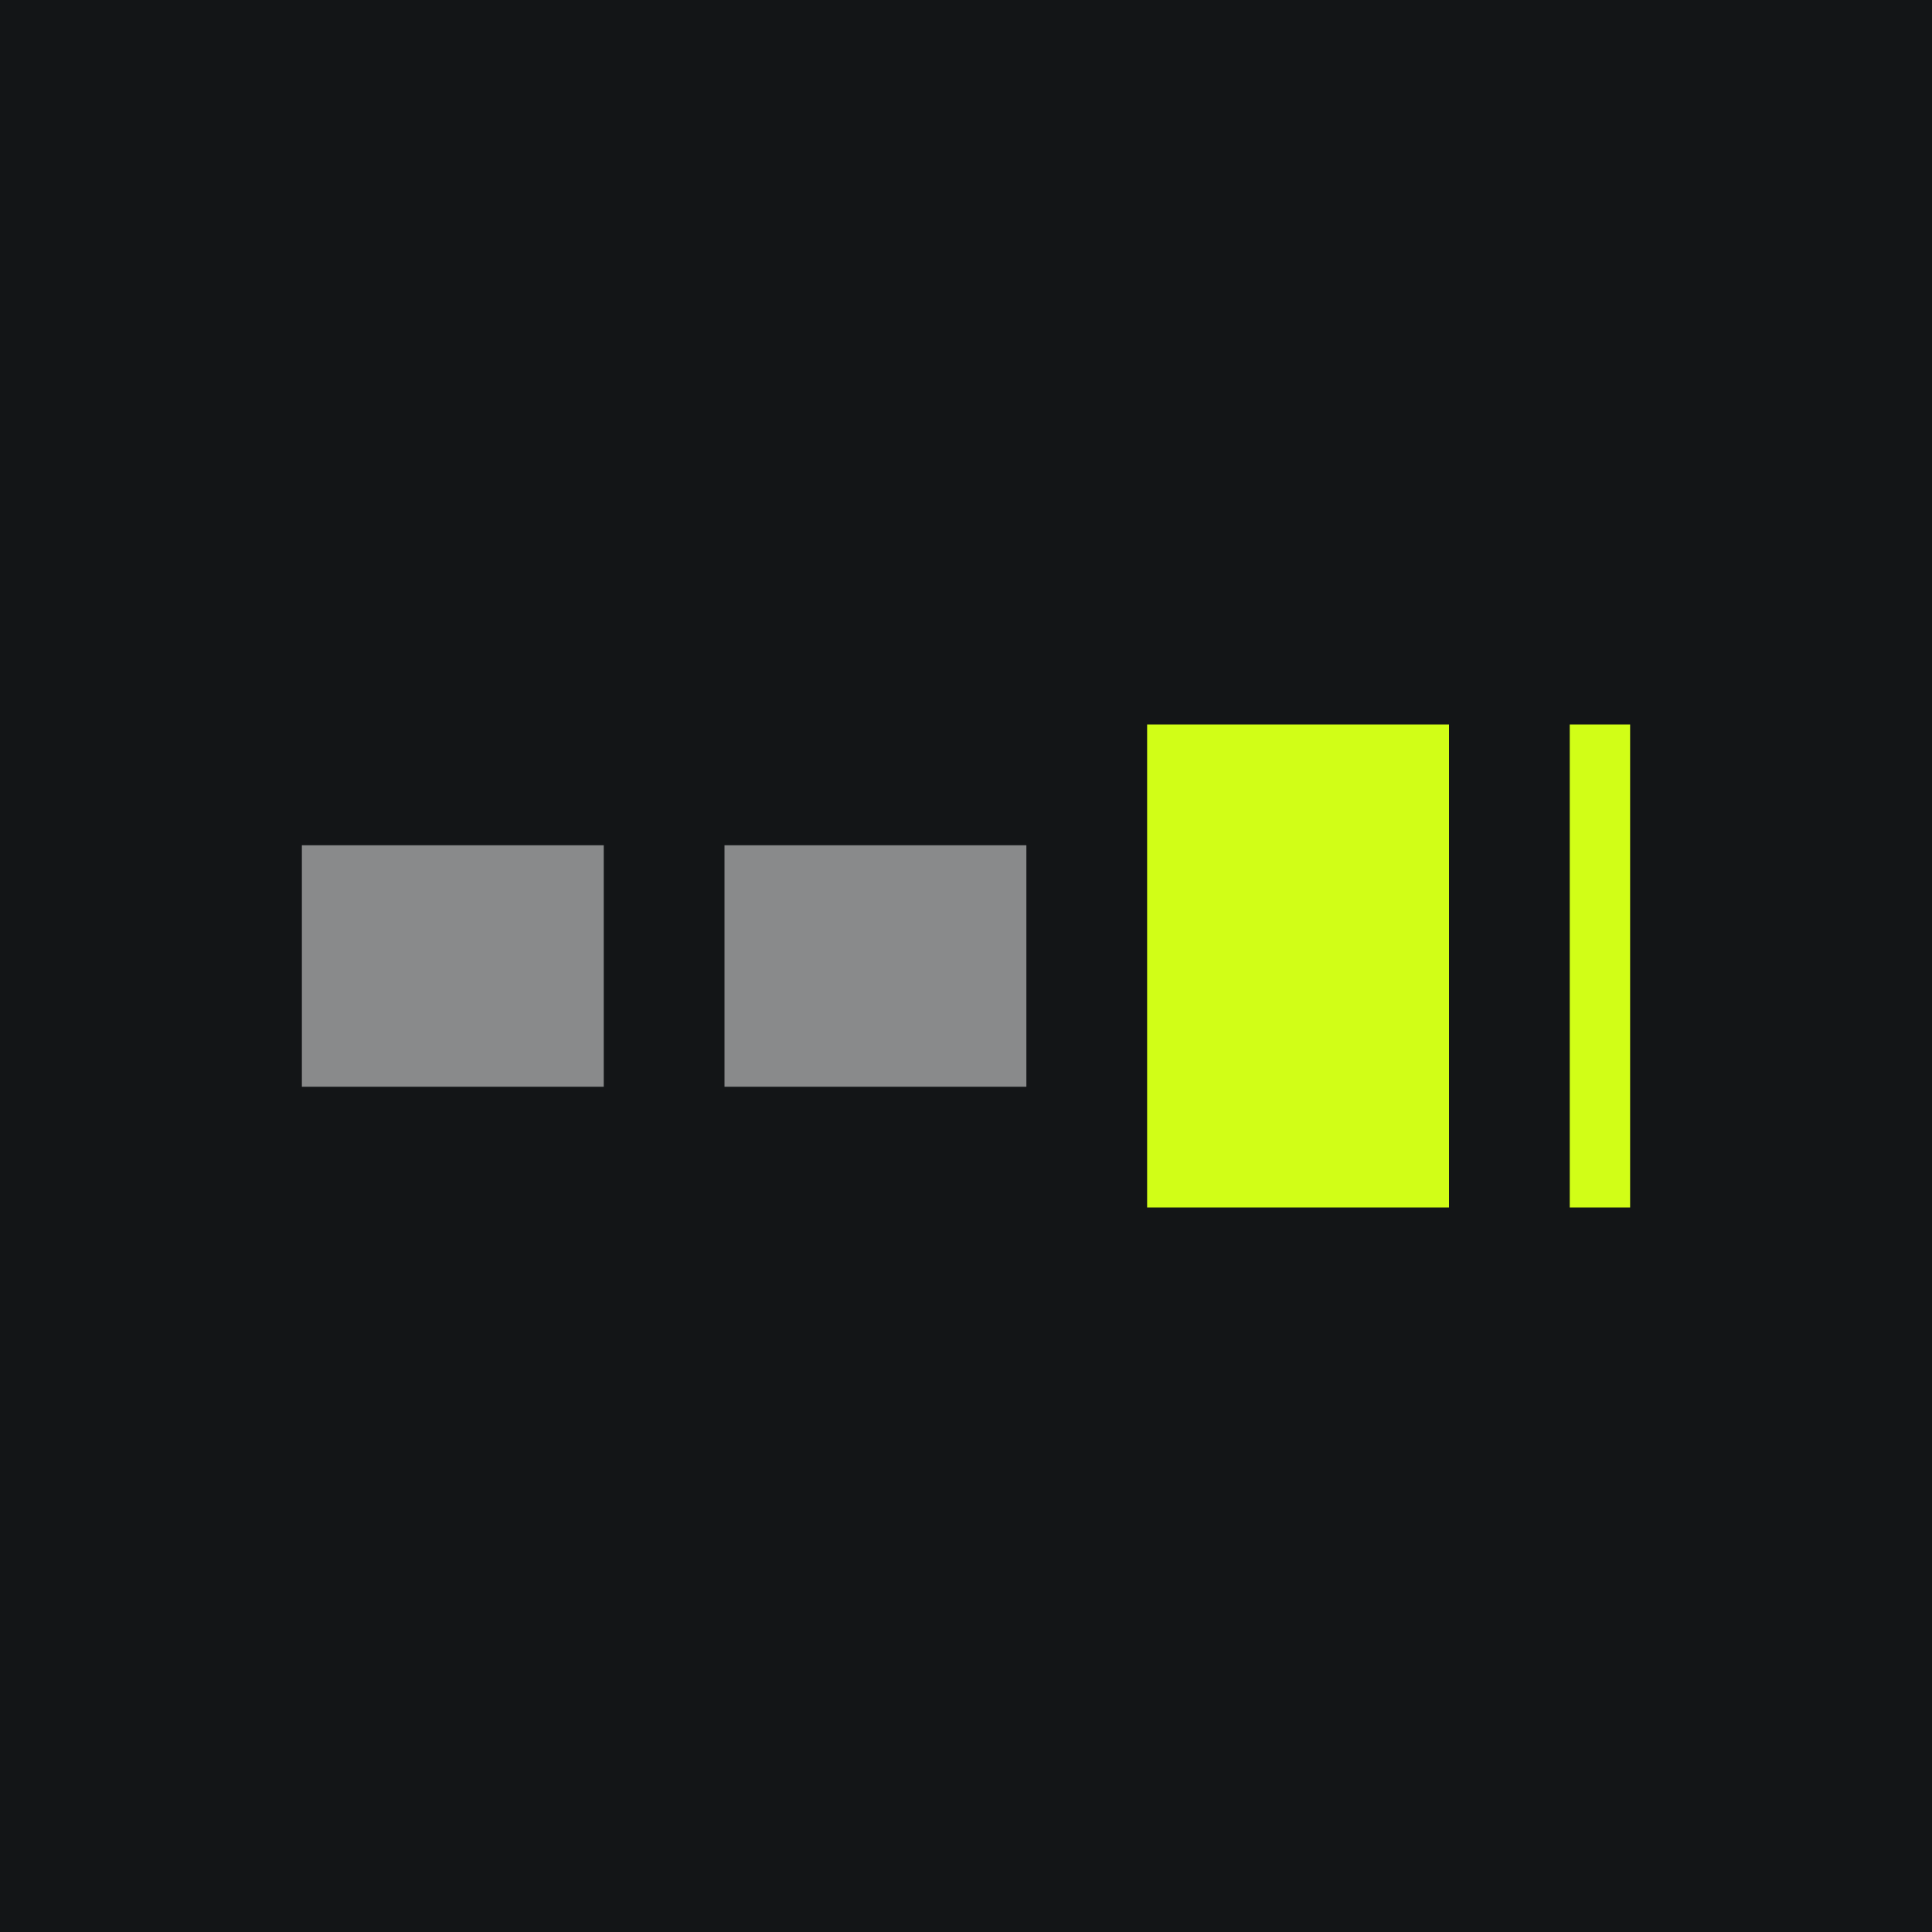
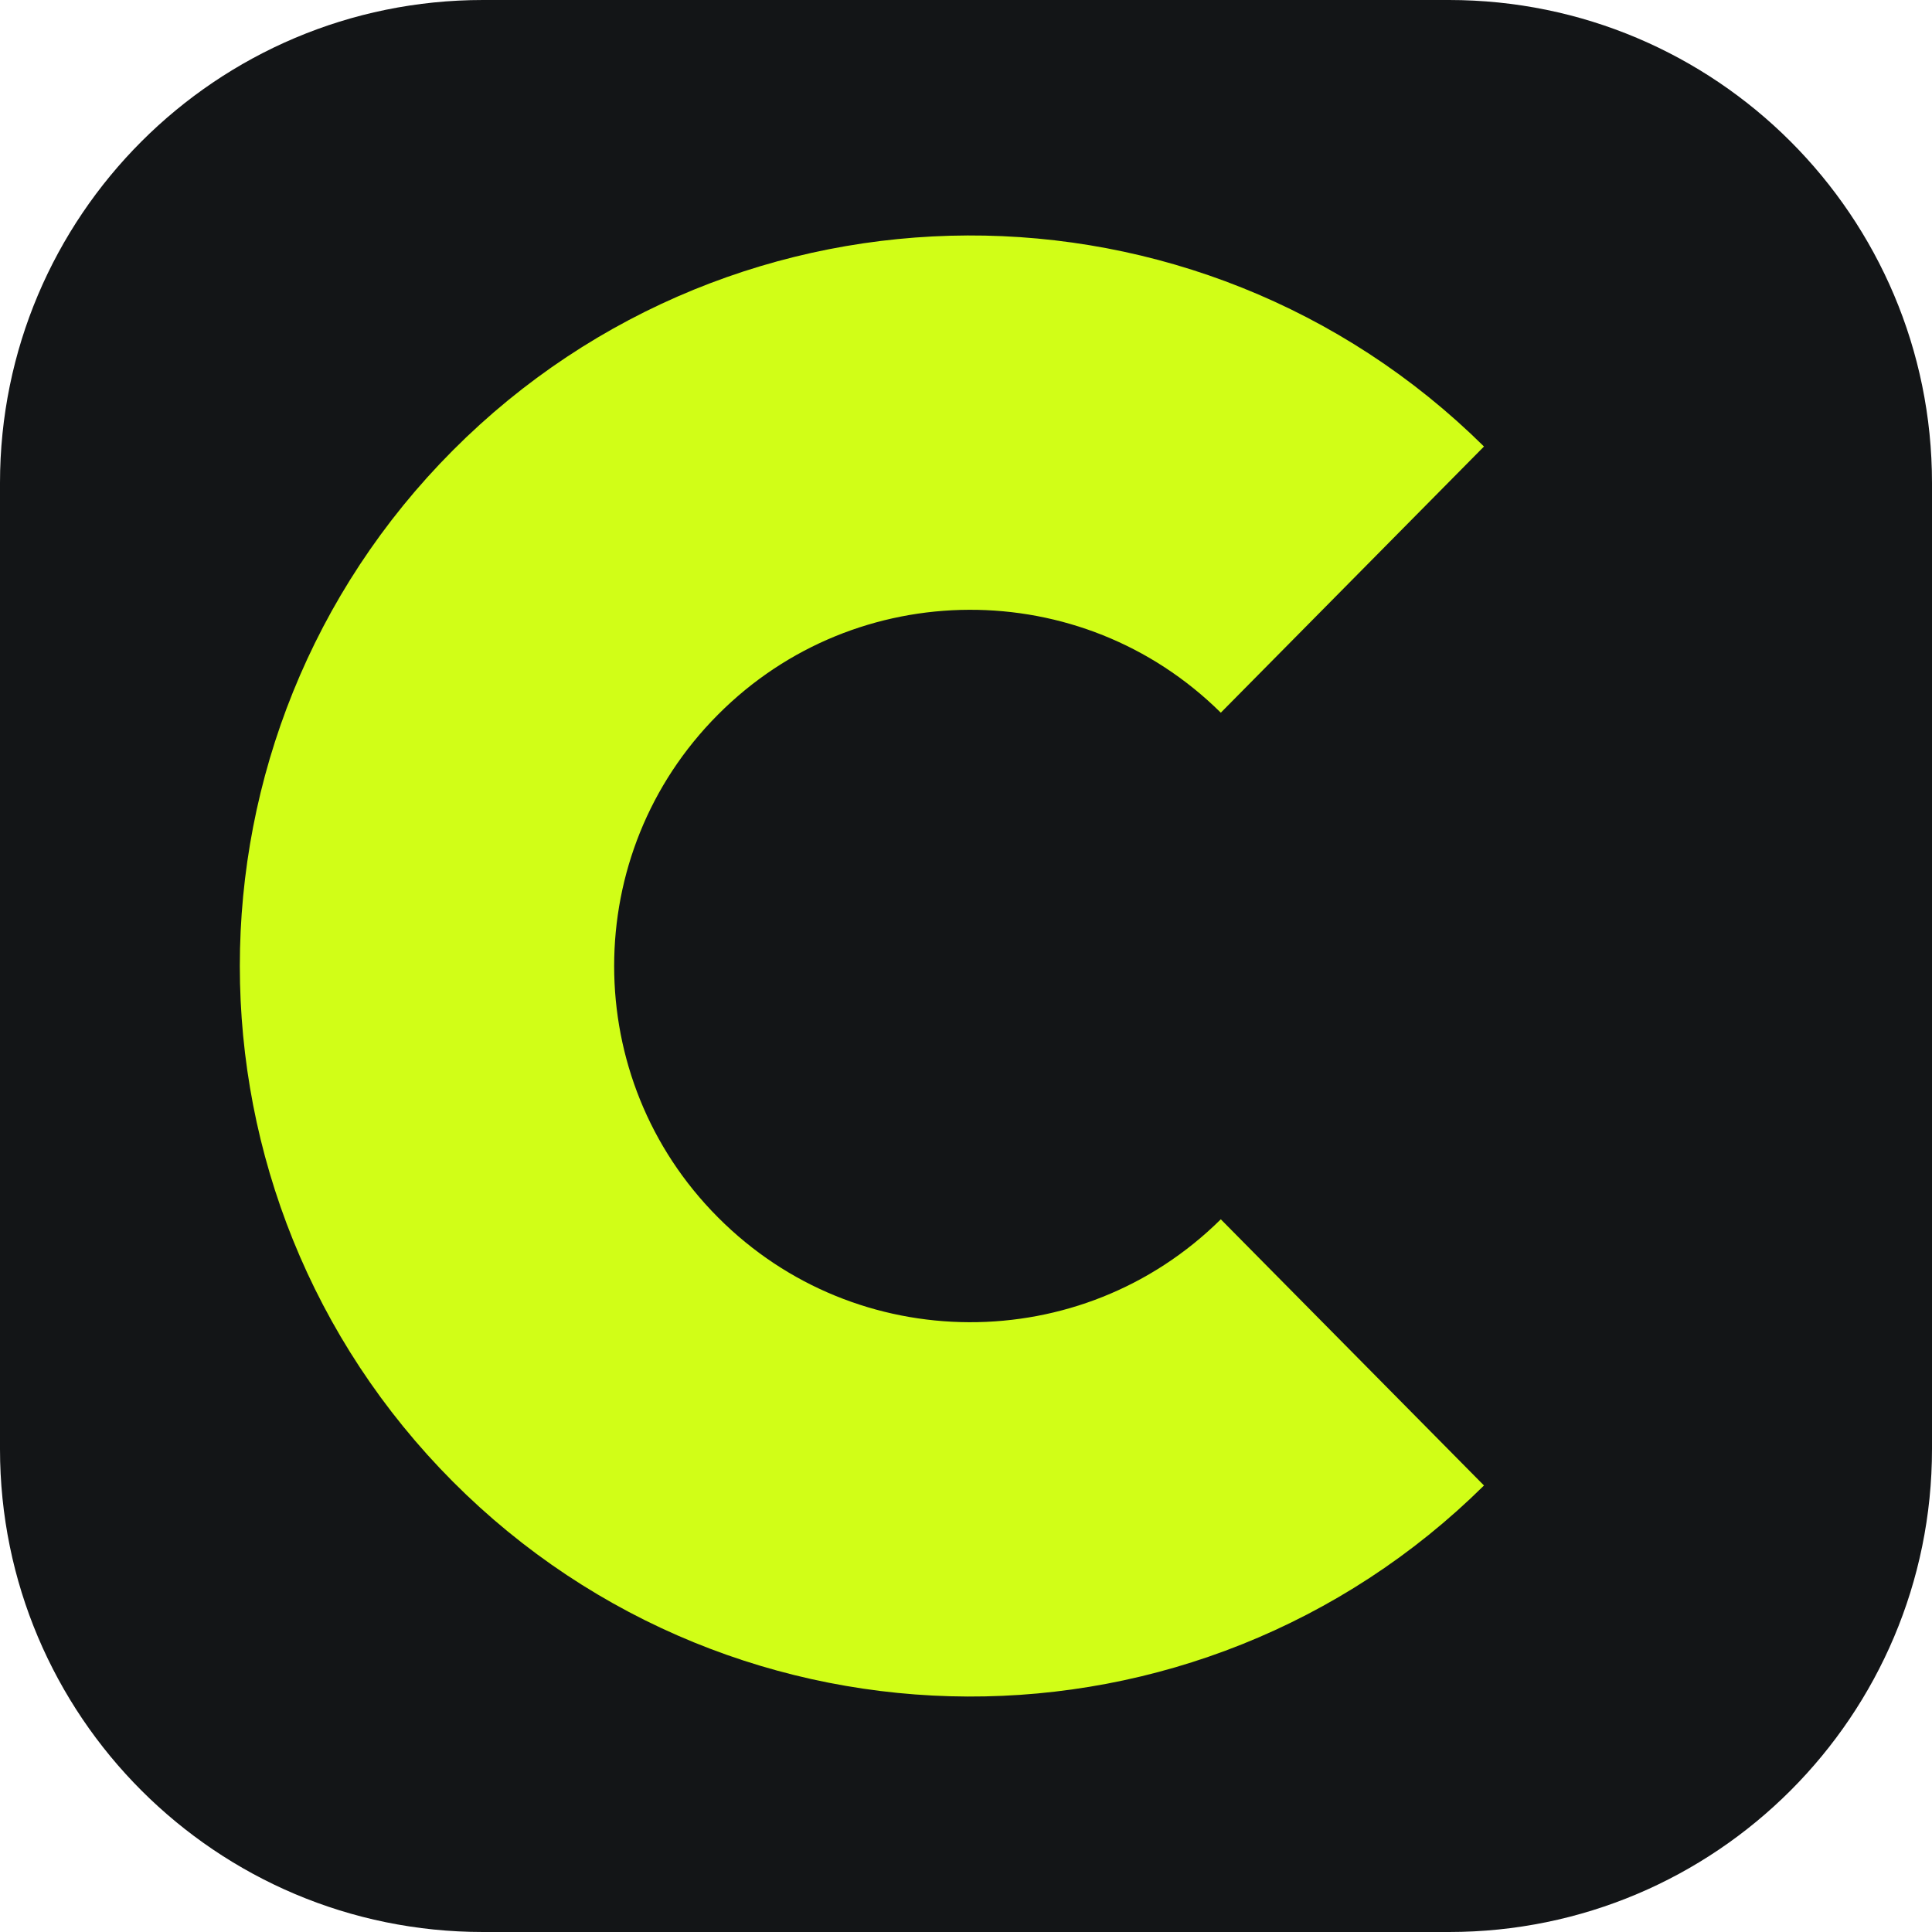
<svg xmlns="http://www.w3.org/2000/svg" viewBox="0 0 32 32" width="32" height="32">
-   <rect width="32" height="32" fill="#131517" />
-   <rect x="5" y="14" width="5" height="4" fill="#898a8b" />
-   <rect x="12" y="14" width="5" height="4" fill="#898a8b" />
-   <rect x="19" y="12" width="5" height="8" fill="#d1fe17" />
-   <rect x="26" y="12" width="1" height="8" fill="#d1fe17" />
+   <rect width="32" height="32" rx="8" fill="#131517" />
+   <path d="M22.4 9.6A9 9 0 1 0 22.4 22.4" fill="none" stroke="#d1fe17" stroke-width="6.2" />
</svg>
